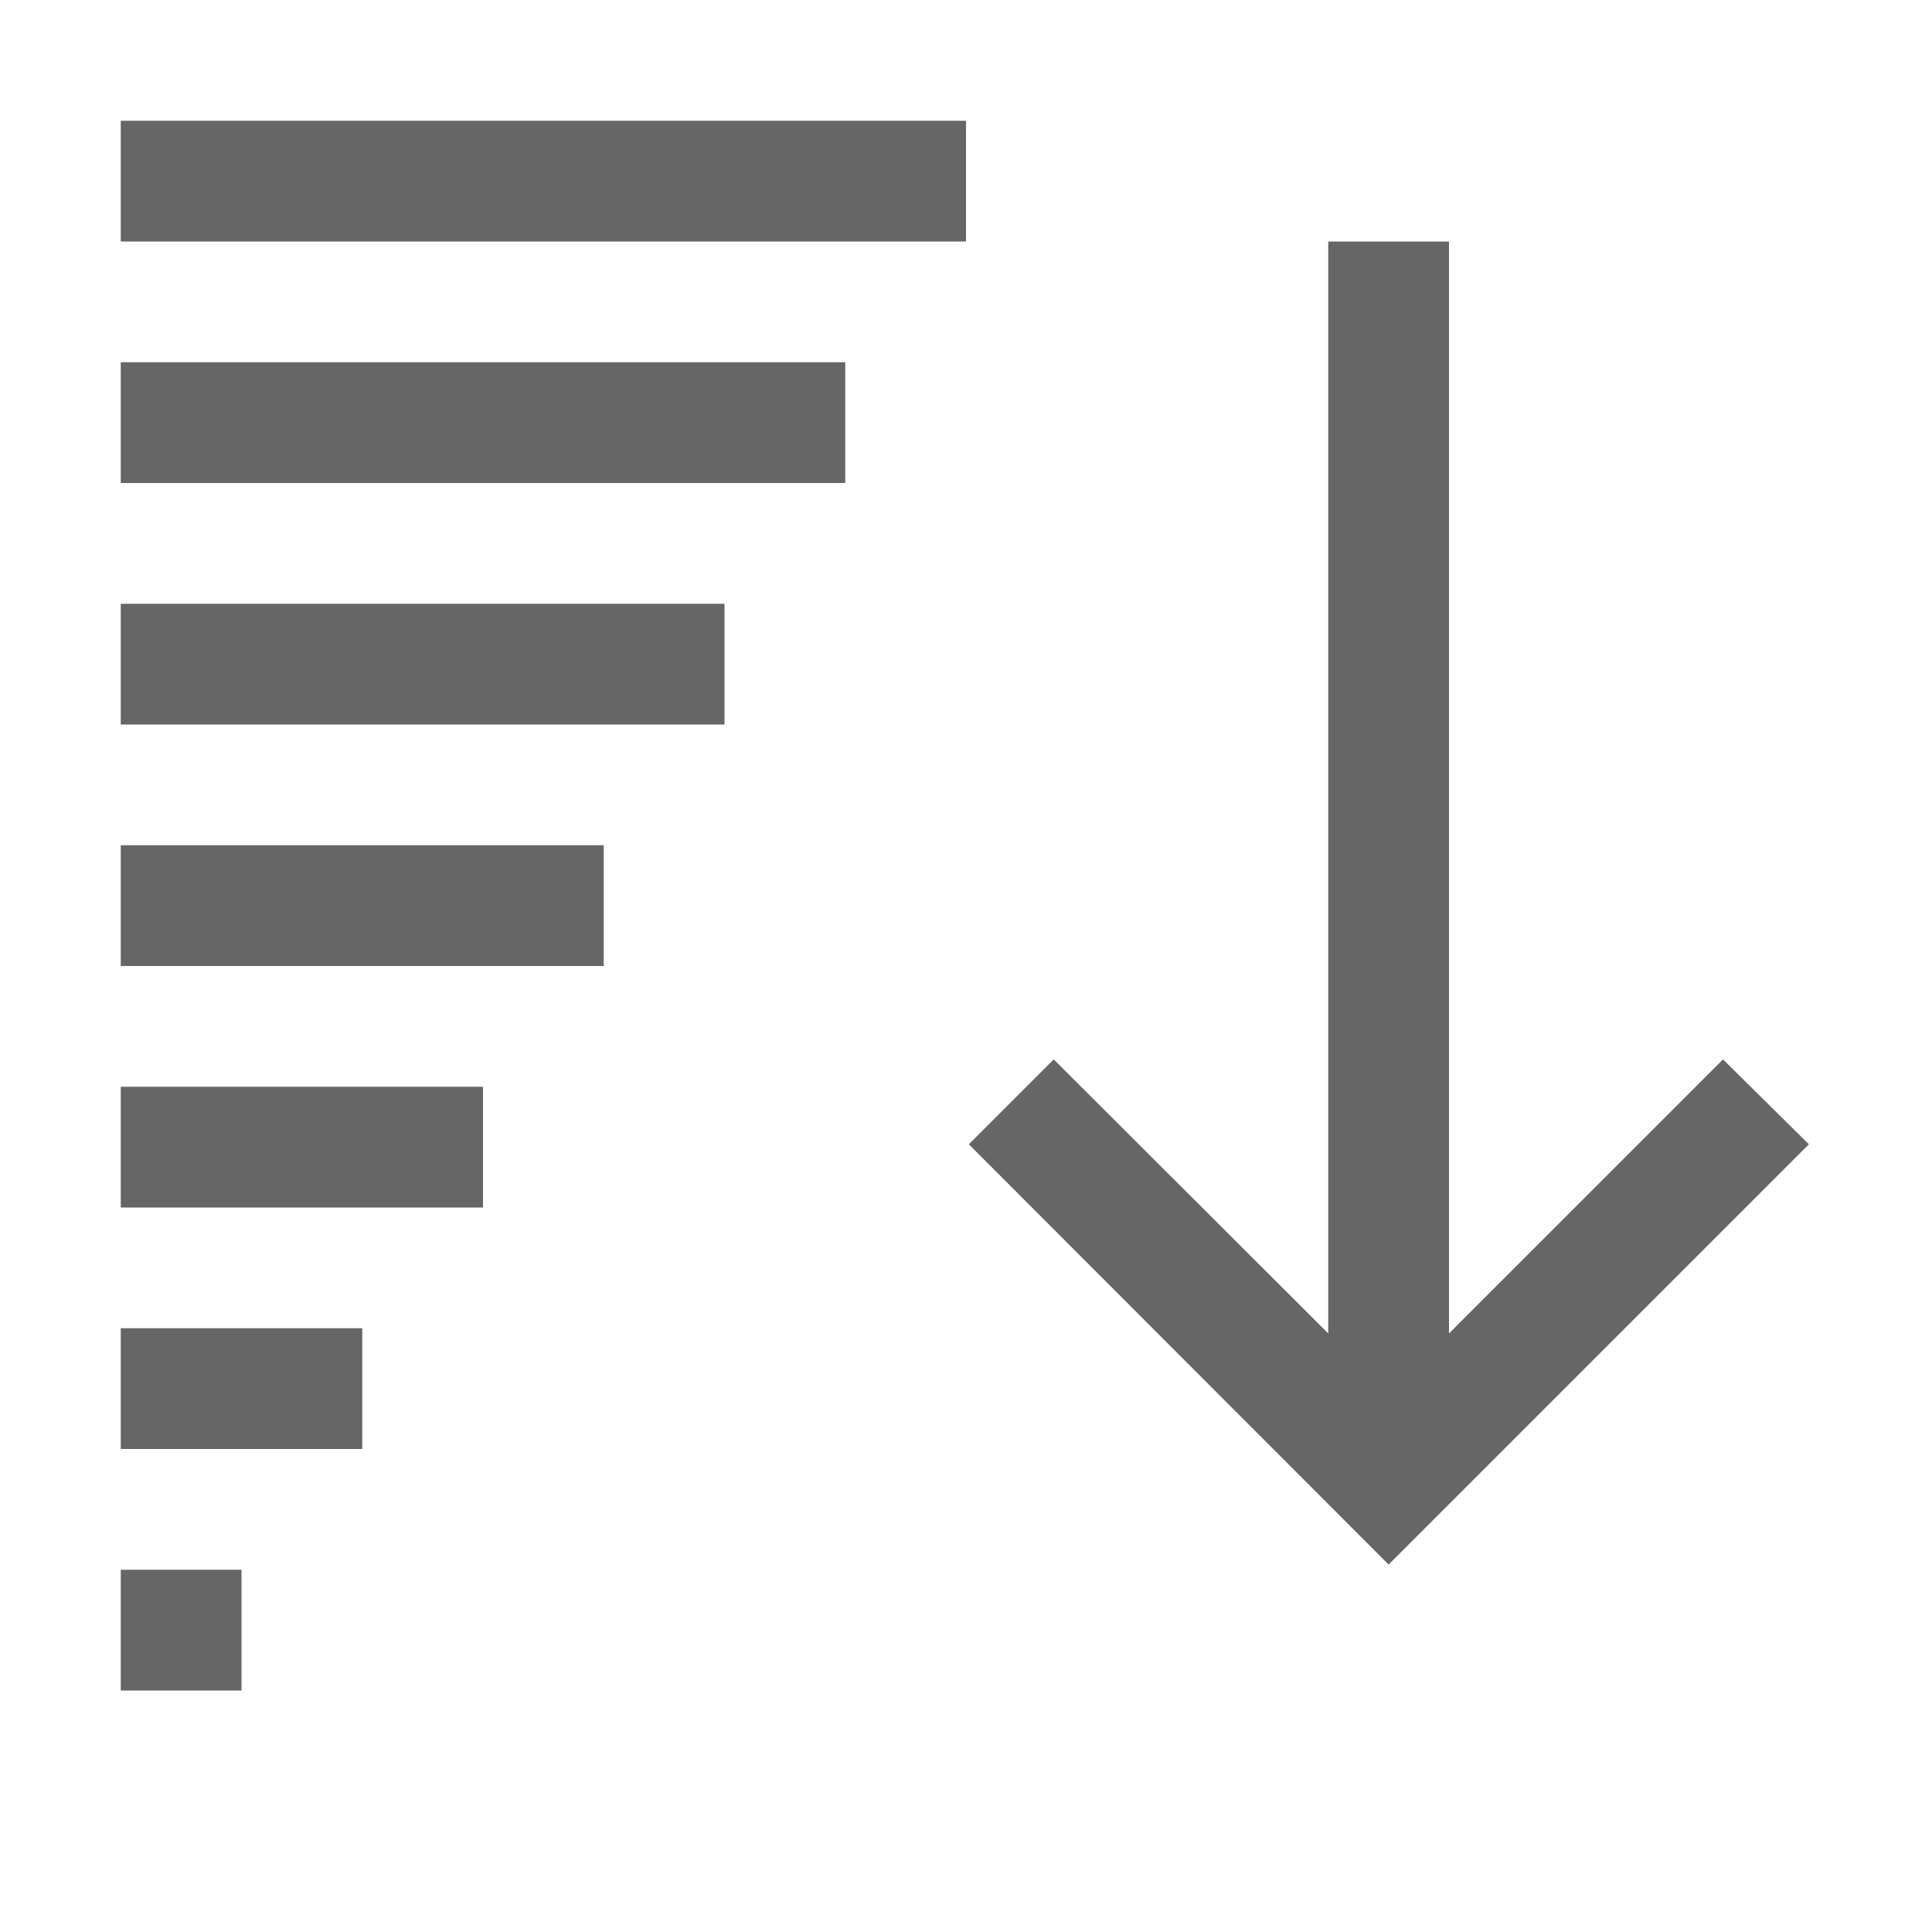
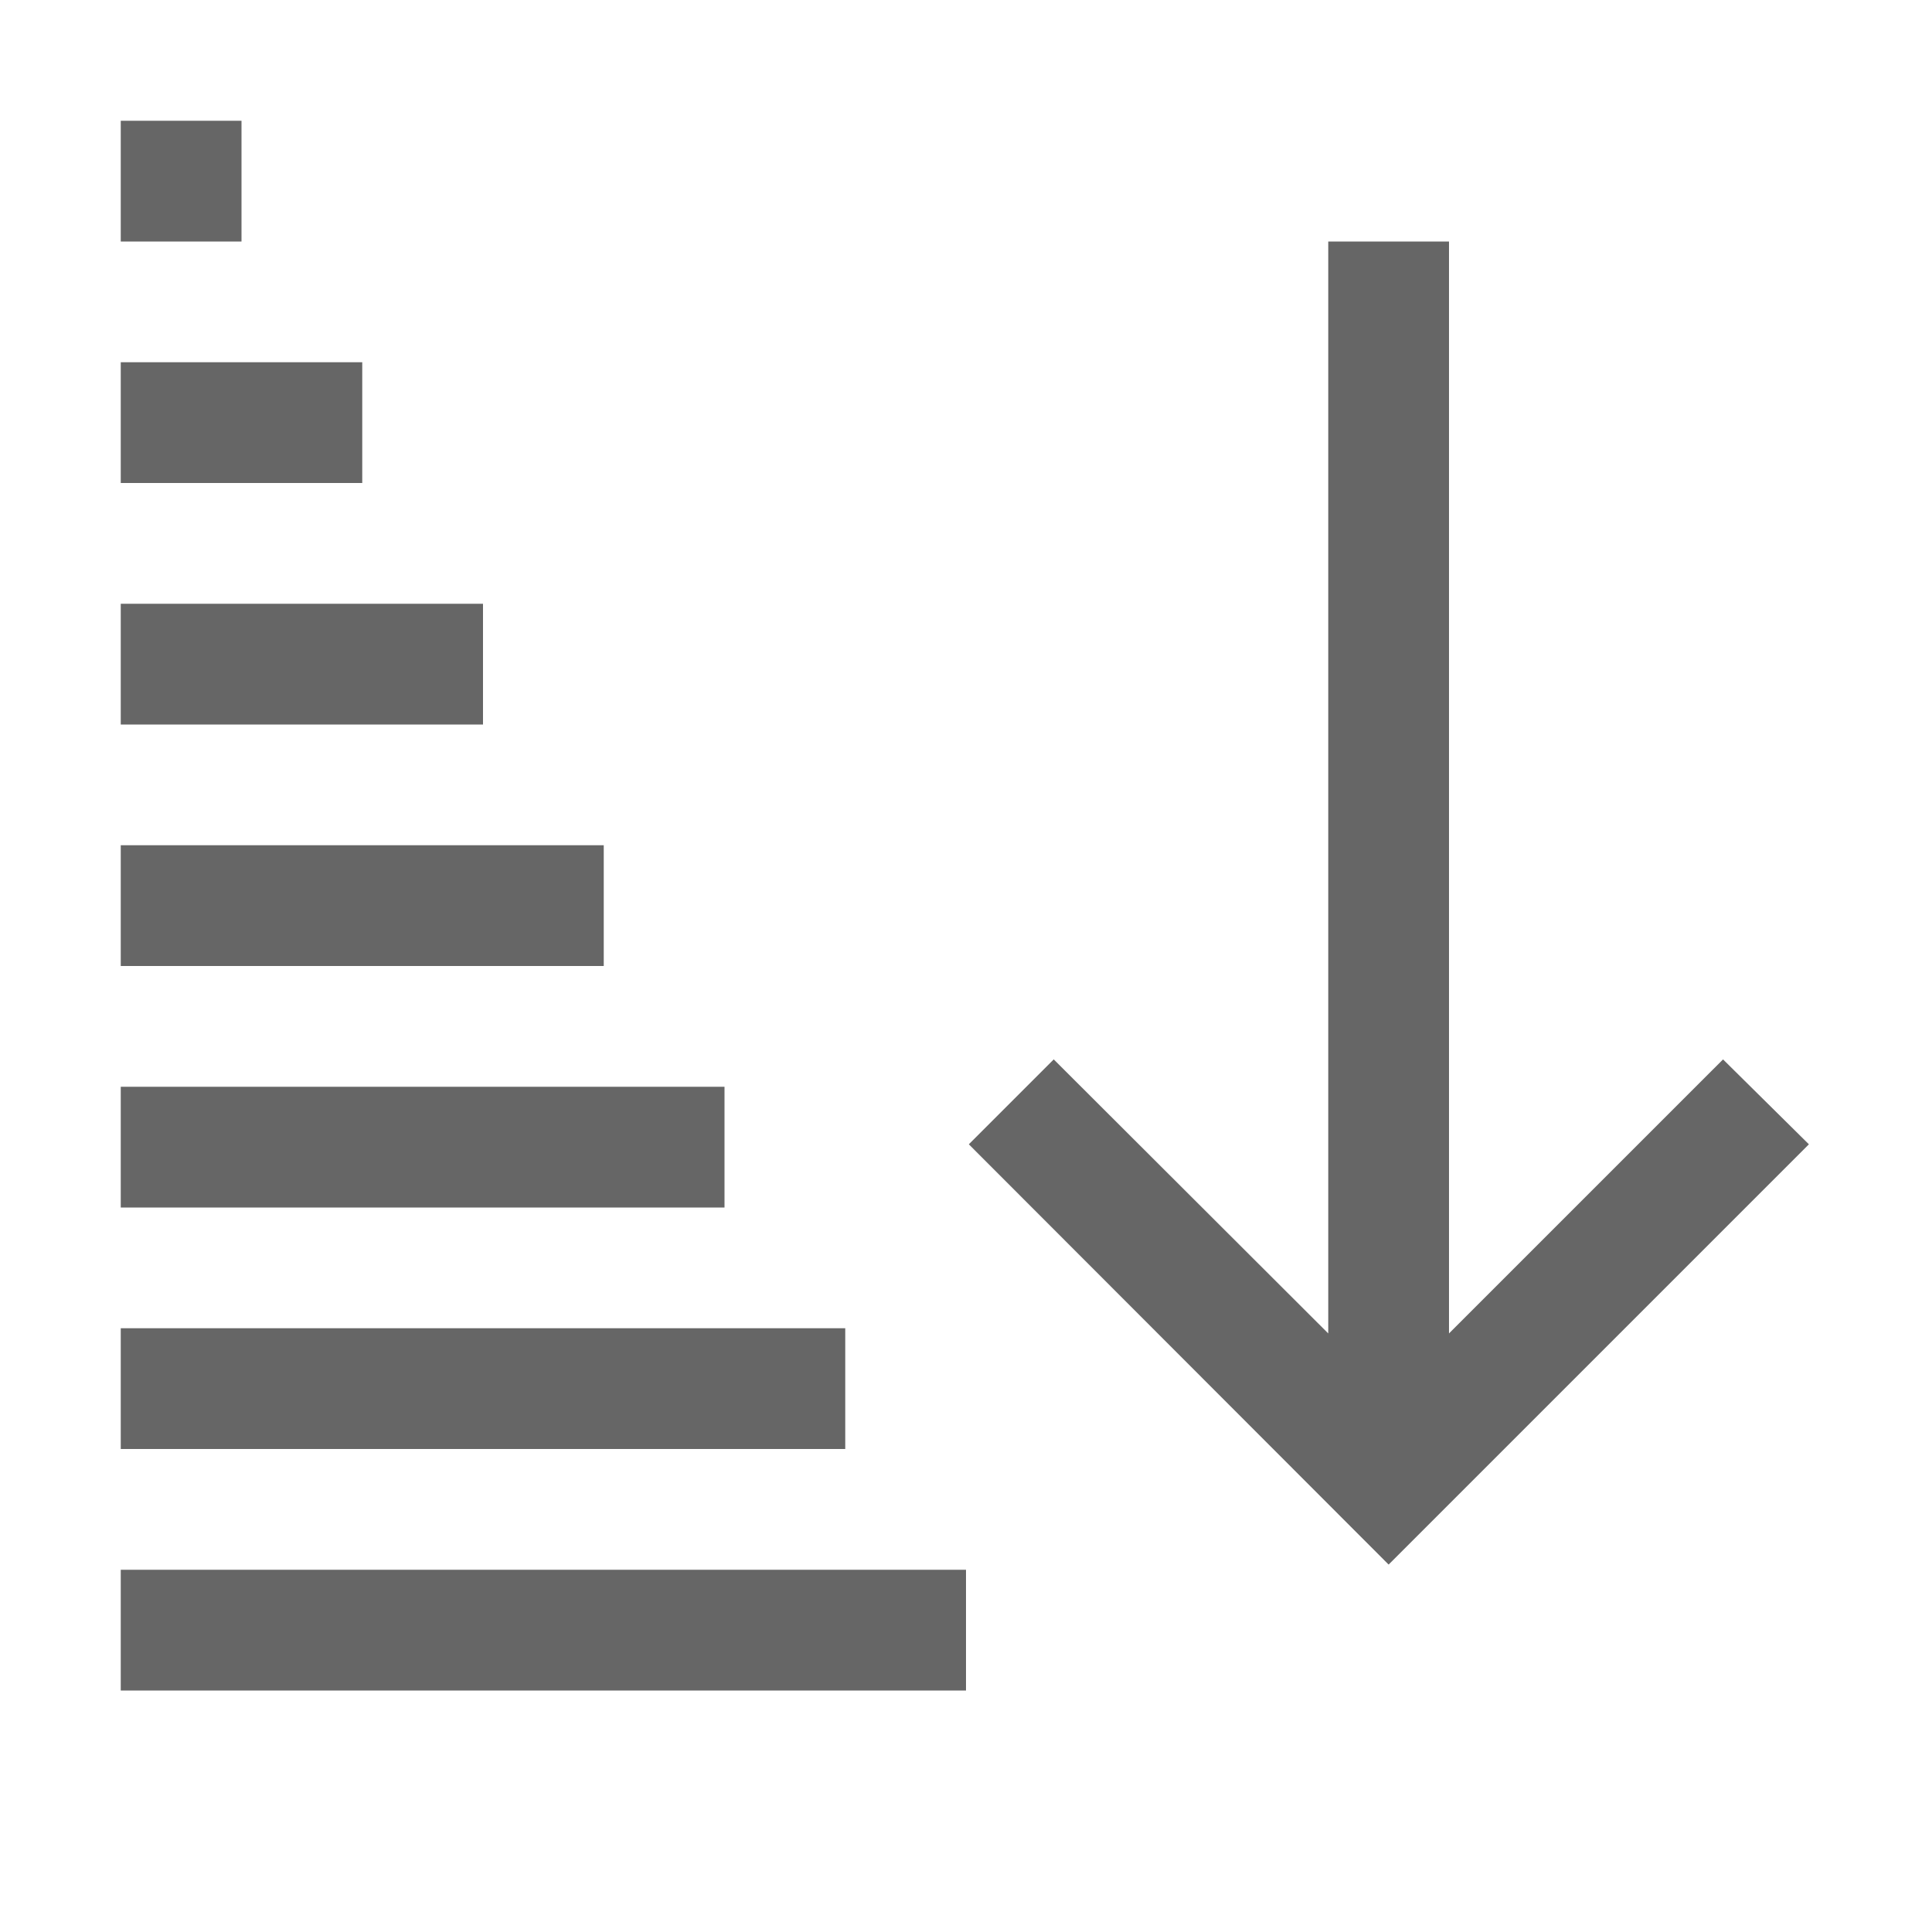
<svg xmlns="http://www.w3.org/2000/svg" viewBox="0 0 172 172">
-   <path fill="#666" d="M10.75,10.75v10.75h75.25v-10.75zM118.25,21.5v97.212l-24.439,-24.397l-7.559,7.559l37.373,37.415l37.415,-37.415l-7.643,-7.559l-24.397,24.397v-97.212zM10.75,32.25v10.75h64.5v-10.75zM10.75,53.75v10.75h53.75v-10.75zM10.75,75.25v10.75h43v-10.75zM10.75,96.75v10.75h32.25v-10.75zM10.75,118.25v10.75h21.5v-10.75zM10.75,139.75v10.75h10.75v-10.75z" />
+   <path fill="#666" d="M10.75,10.75v10.75h10.75v-10.75zM118.25,21.5v97.212l-24.439,-24.397l-7.559,7.559l37.373,37.415l37.415,-37.415l-7.643,-7.559l-24.397,24.397v-97.212zM10.75,32.25v10.75h21.5v-10.75zM10.75,53.75v10.75h32.25v-10.75zM10.75,75.25v10.75h43v-10.75zM10.75,96.75v10.75h53.75v-10.75zM10.75,118.25v10.75h64.5v-10.75zM10.75,139.75v10.75h75.25v-10.75z" />
</svg>
